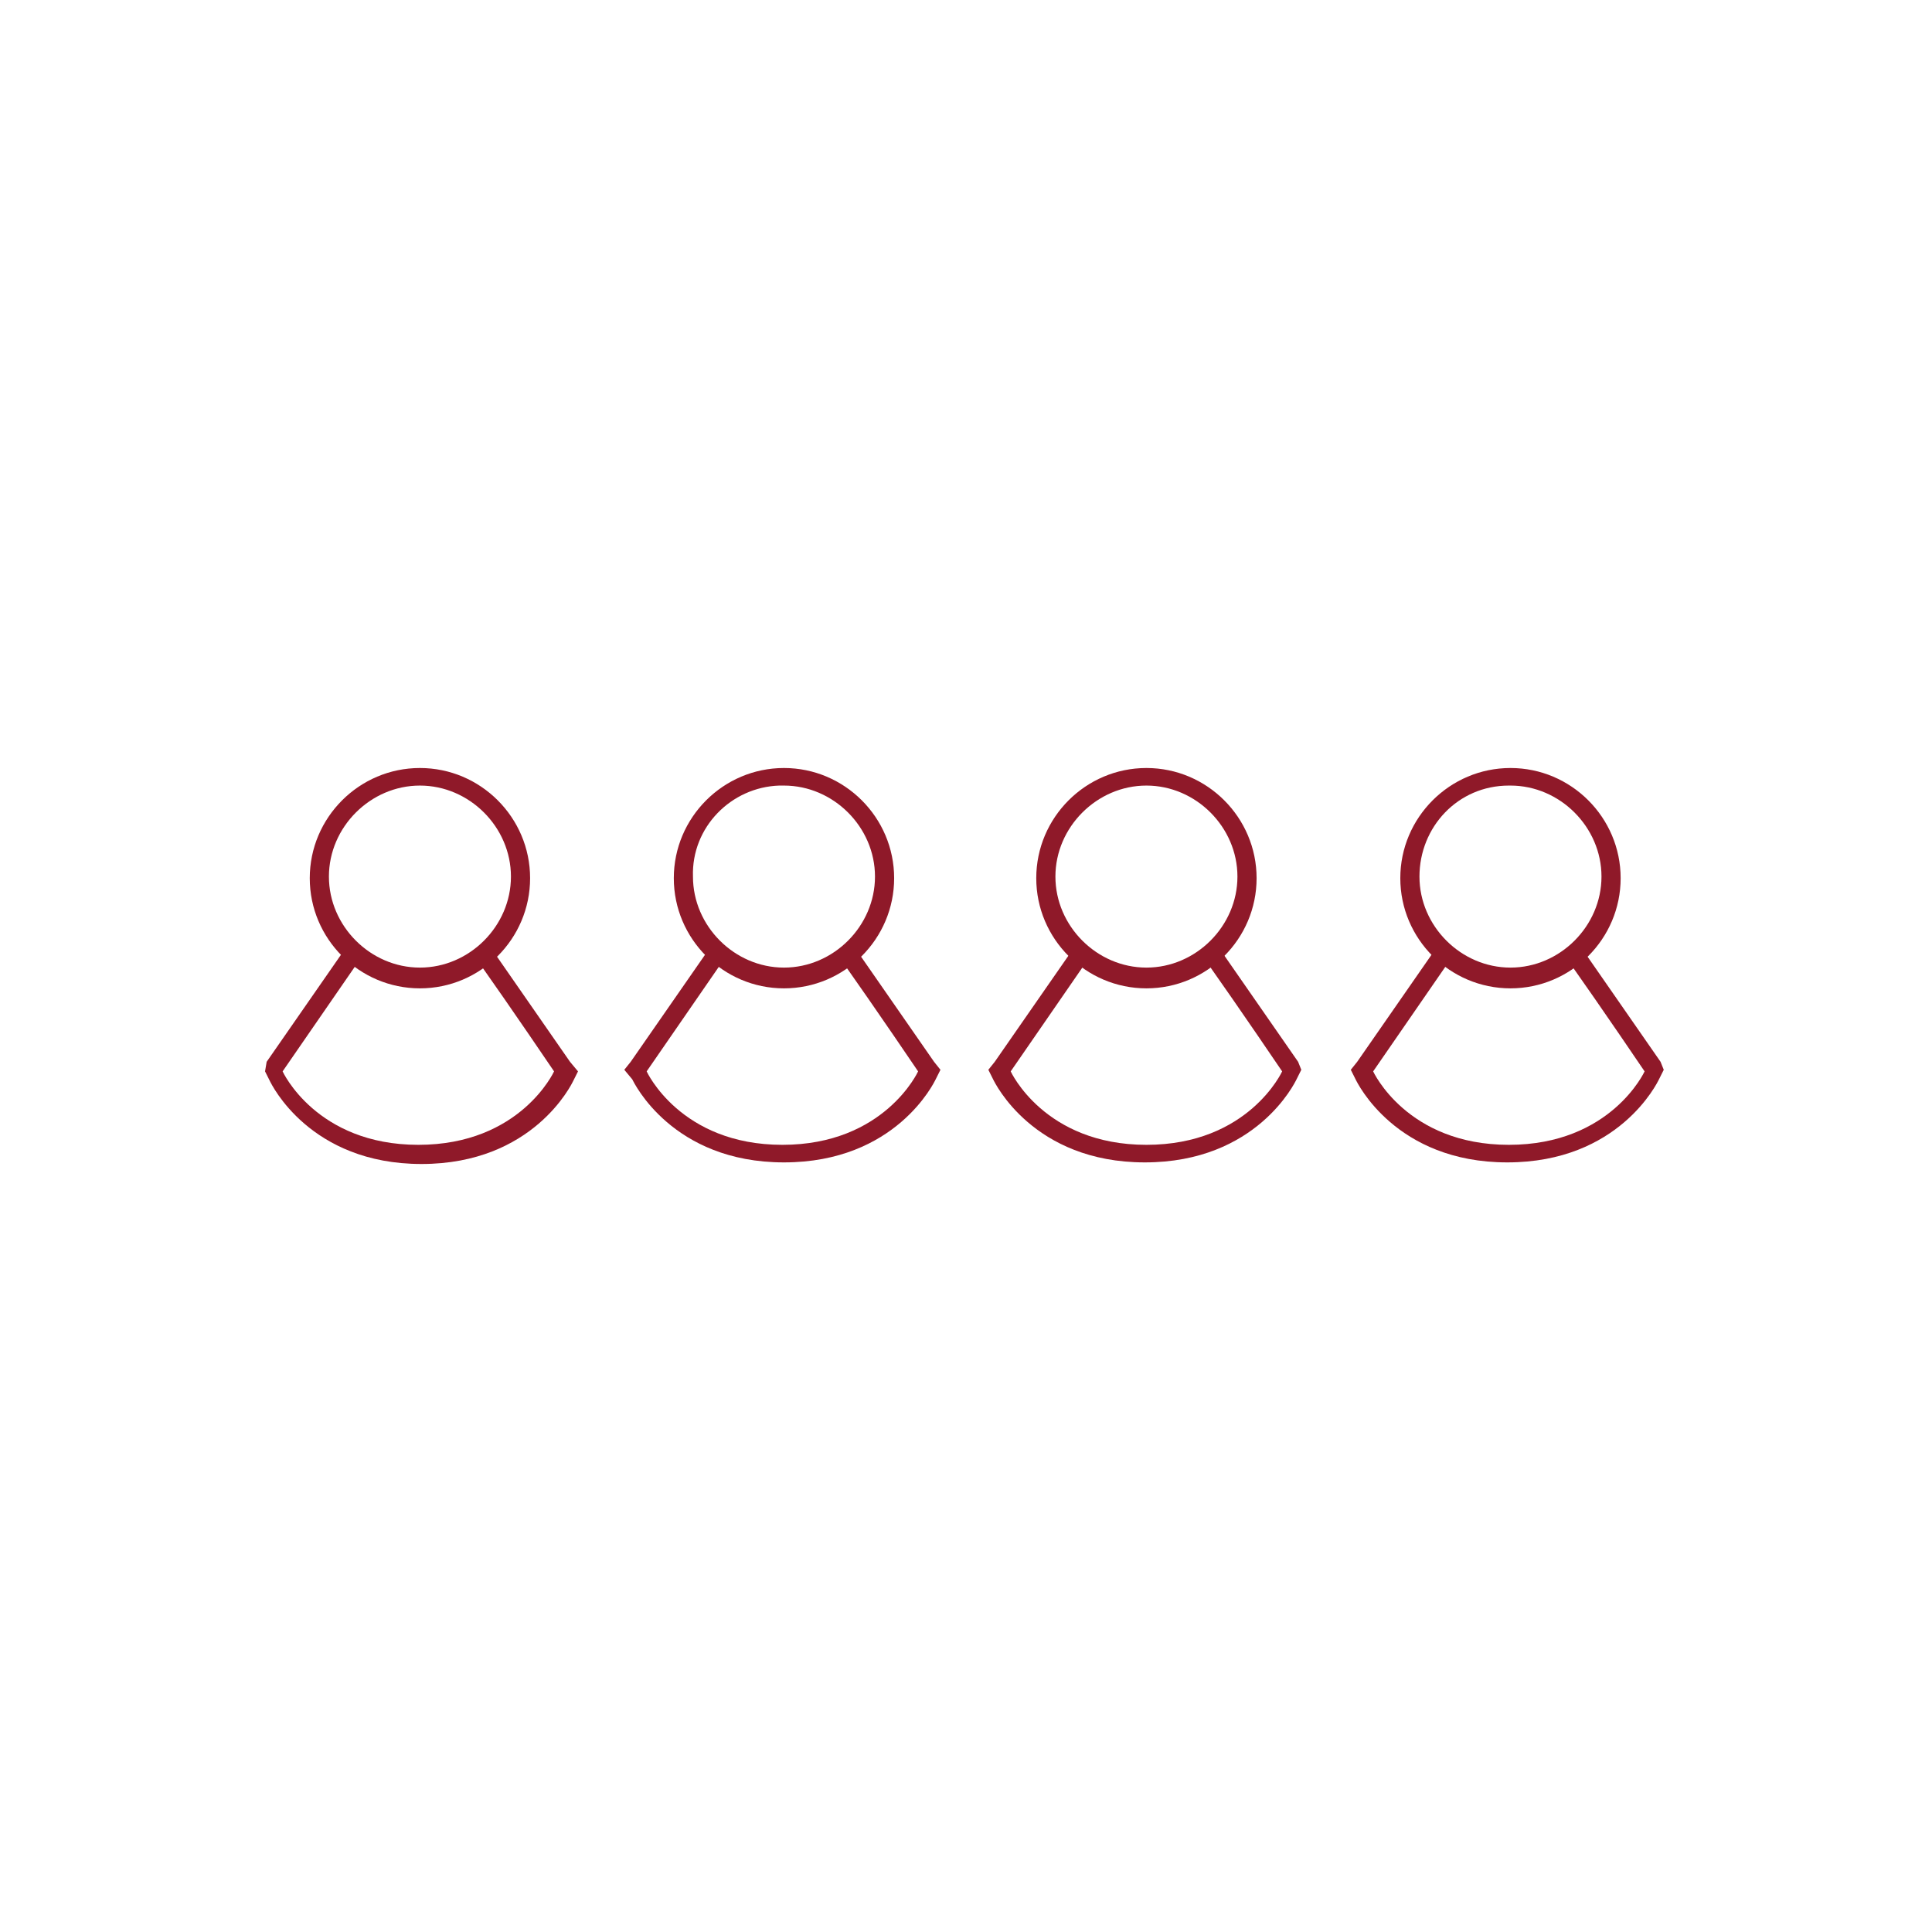
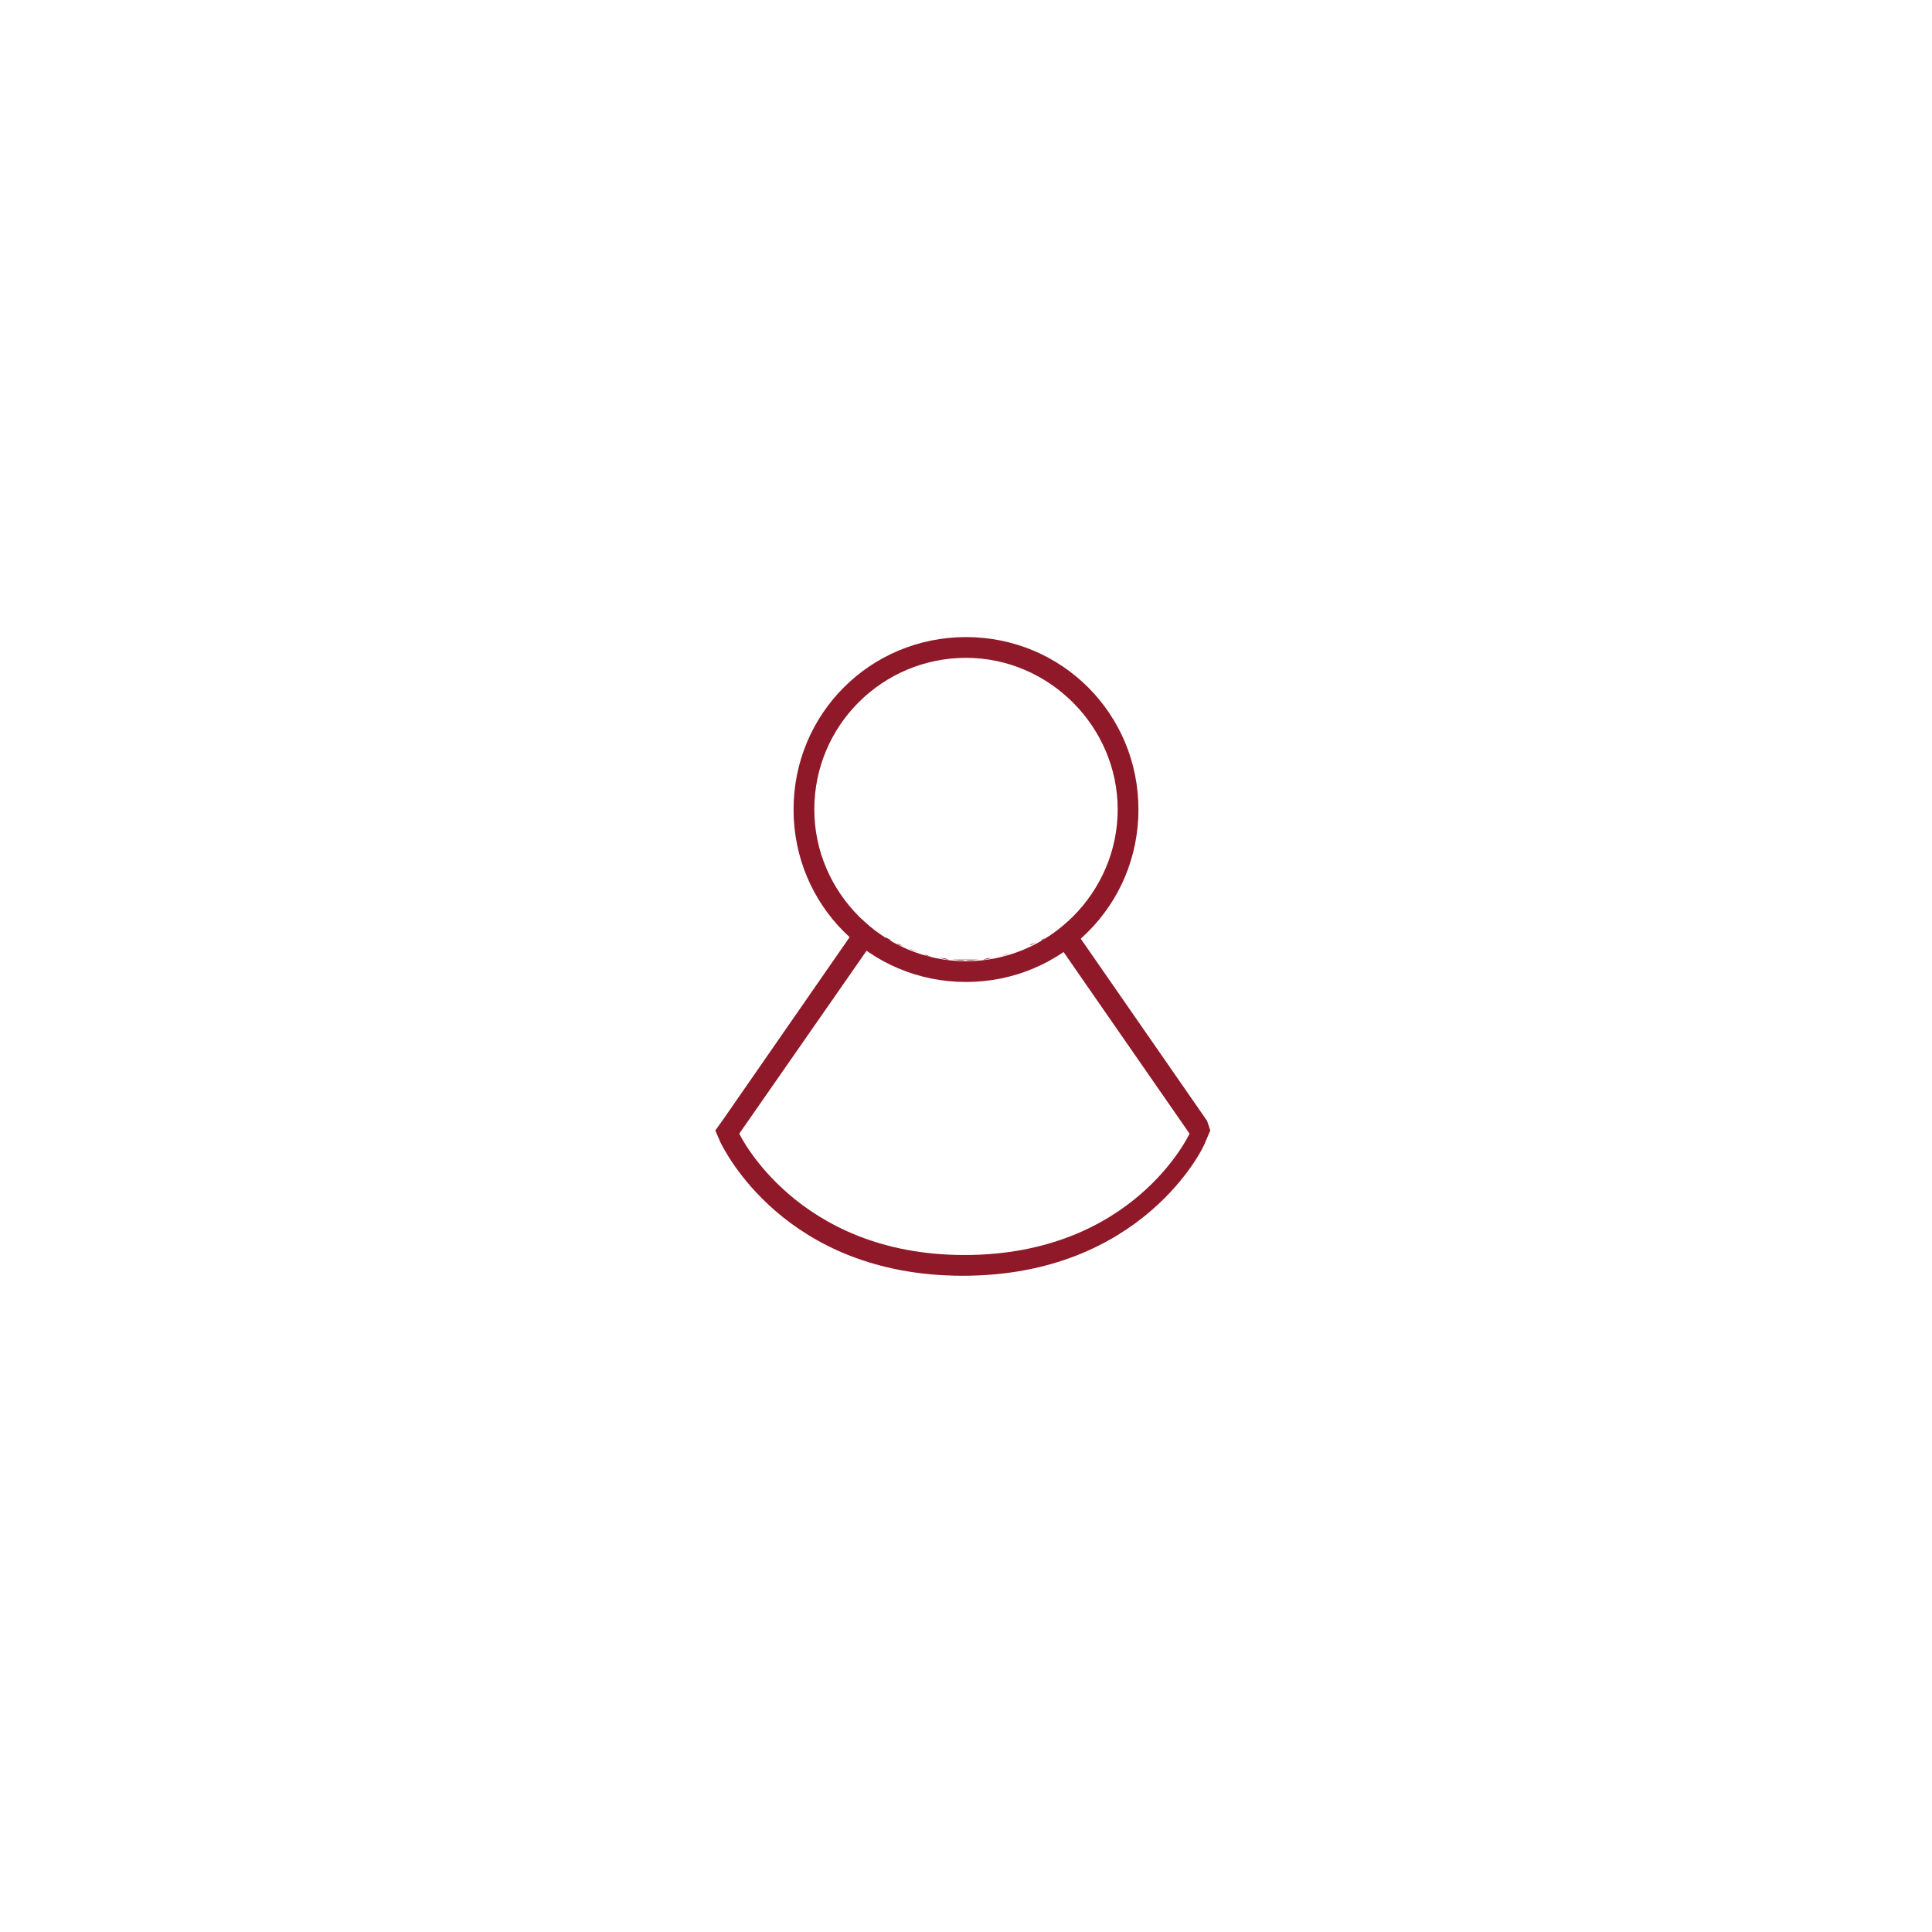
<svg xmlns="http://www.w3.org/2000/svg" version="1.1" id="Layer_1" x="0px" y="0px" viewBox="0 0 121 121" style="enable-background:new 0 0 121 121;" xml:space="preserve">
  <style type="text/css">
	.st0{fill:#8F1929;}
</style>
-   <path class="st0" d="M81.3,66.5l-5-7.2c-0.3,0.3-0.6,0.5-0.9,0.7c2.4,3.4,4.9,7.1,4.9,7.1s-2.1,4.6-8.5,4.6s-8.5-4.6-8.5-4.6  l4.9-7.1c-0.3-0.2-0.6-0.4-0.9-0.7l-5,7.2L61.9,67l0.3,0.6c0.1,0.2,2.5,5.2,9.5,5.2s9.4-5,9.5-5.2l0.3-0.6L81.3,66.5z" />
-   <path class="st0" d="M71.8,49.2c3.1,0,5.7,2.6,5.7,5.7s-2.6,5.7-5.7,5.7c-3.1,0-5.7-2.6-5.7-5.7c0,0,0,0,0,0  C66.1,51.8,68.7,49.2,71.8,49.2 M71.8,48.1c-3.8,0-6.9,3.1-6.9,6.9c0,3.8,3.1,6.9,6.9,6.9c3.8,0,6.9-3.1,6.9-6.9c0,0,0,0,0,0  C78.7,51.2,75.6,48.1,71.8,48.1C71.8,48.1,71.8,48.1,71.8,48.1z" />
-   <path class="st0" d="M104,66.5l-5-7.2c-0.3,0.3-0.6,0.5-0.9,0.7c2.4,3.4,4.9,7.1,4.9,7.1s-2.1,4.6-8.5,4.6S86,67.1,86,67.1l4.9-7.1  c-0.3-0.2-0.6-0.4-0.9-0.7l-5,7.2L84.6,67l0.3,0.6c0.1,0.2,2.5,5.2,9.5,5.2s9.4-5,9.5-5.2l0.3-0.6L104,66.5z" />
-   <path class="st0" d="M94.6,49.2c3.1,0,5.7,2.6,5.7,5.7s-2.6,5.7-5.7,5.7c-3.1,0-5.7-2.6-5.7-5.7c0,0,0,0,0,0c0-3.1,2.4-5.7,5.6-5.7  C94.5,49.2,94.6,49.2,94.6,49.2 M94.6,48.1c-3.8,0-6.9,3.1-6.9,6.9c0,3.8,3.1,6.9,6.9,6.9c3.8,0,6.9-3.1,6.9-6.9  C101.5,51.2,98.4,48.1,94.6,48.1L94.6,48.1z" />
-   <path class="st0" d="M58.5,66.5l-5-7.2c-0.3,0.3-0.6,0.5-0.9,0.7c2.4,3.4,4.9,7.1,4.9,7.1s-2.1,4.6-8.5,4.6s-8.5-4.6-8.5-4.6  l4.9-7.1c-0.3-0.2-0.6-0.4-0.9-0.7l-5,7.2L39.1,67l0.5,0.6c0.1,0.2,2.5,5.2,9.5,5.2s9.4-5,9.5-5.2l0.3-0.6L58.5,66.5z" />
-   <path class="st0" d="M49.1,49.2c3.1,0,5.7,2.6,5.7,5.7c0,3.1-2.6,5.7-5.7,5.7s-5.7-2.6-5.7-5.7c-0.1-3.1,2.4-5.6,5.4-5.7  C48.9,49.2,49,49.2,49.1,49.2 M49.1,48.1c-3.8,0-6.9,3.1-6.9,6.9c0,3.8,3.1,6.9,6.9,6.9c3.8,0,6.9-3.1,6.9-6.9v0  C56,51.2,52.9,48.1,49.1,48.1C49.1,48.1,49.1,48.1,49.1,48.1z" />
-   <path class="st0" d="M35.7,66.5l-5-7.2c-0.3,0.3-0.6,0.5-0.9,0.7c2.4,3.4,4.9,7.1,4.9,7.1s-2.1,4.6-8.5,4.6s-8.5-4.6-8.5-4.6  l4.9-7.1c-0.3-0.2-0.6-0.4-0.9-0.7l-5,7.2l-0.1,0.6l0.3,0.6c0.1,0.2,2.5,5.2,9.5,5.2s9.4-5,9.5-5.2l0.3-0.6L35.7,66.5z" />
-   <path class="st0" d="M26.3,49.2c3.1,0,5.7,2.6,5.7,5.7c0,3.1-2.6,5.7-5.7,5.7s-5.7-2.6-5.7-5.7S23.2,49.2,26.3,49.2L26.3,49.2   M26.3,48.1c-3.8,0-6.9,3.1-6.9,6.9c0,3.8,3.1,6.9,6.9,6.9s6.9-3.1,6.9-6.9v0C33.2,51.2,30.1,48.1,26.3,48.1  C26.3,48.1,26.3,48.1,26.3,48.1z" />
+   <g>
+     <g>
+       <path class="st0" d="M57.9,59.8c0.2,0.1,0.4,0.1,0.6,0.2C58.2,59.9,58.1,59.8,57.9,59.8z" />
+       <path class="st0" d="M56.9,59.4c0.2,0.1,0.5,0.2,0.8,0.3C57.4,59.6,57.2,59.5,56.9,59.4z" />
+       <path class="st0" d="M56.2,59.1c0.1,0.1,0.2,0.1,0.4,0.2C56.4,59.2,56.3,59.1,56.2,59.1z" />
+       <path class="st0" d="M59.6,60.1c0.3,0,0.6,0,0.9,0C60.2,60.2,59.9,60.1,59.6,60.1z" />
+       <path class="st0" d="M61.3,60.1c-0.3,0-0.6,0-0.9,0l0,0C60.8,60.2,61.1,60.1,61.3,60.1z" />
+       <path class="st0" d="M64.5,59.2c0.1-0.1,0.2-0.1,0.4-0.2C64.7,59.1,64.6,59.2,64.5,59.2z" />
+       <path class="st0" d="M58.8,60c0.2,0,0.4,0.1,0.6,0.1C59.2,60,59,60,58.8,60z" />
+       <path class="st0" d="M63.3,59.7c0.3-0.1,0.5-0.2,0.8-0.3C63.8,59.5,63.6,59.6,63.3,59.7z" />
+       <path class="st0" d="M65.5,58.7c-0.1,0.1-0.2,0.1-0.3,0.2C65.3,58.9,65.4,58.8,65.5,58.7z" />
+       <path class="st0" d="M75.6,70.2l-8.6-12.4l-0.1-0.1c-0.3,0.3-0.7,0.6-1,0.9l0,0l8.6,12.4c0,0-3.5,7.6-14.1,7.6    c-10.5,0-14.1-7.6-14.1-7.6L55,58.5l0,0c-0.4-0.3-0.7-0.6-1-0.9l-0.1,0.1l-8.6,12.4l-0.5,0.7l0.3,0.7c0.2,0.4,4,8.4,15.2,8.4    s15.1-8,15.2-8.4l0.3-0.7L75.6,70.2z" />
+       <path class="st0" d="M55.5,58.7c0.1,0.1,0.2,0.1,0.3,0.2C55.6,58.9,55.5,58.8,55.5,58.7z" />
+       <path class="st0" d="M62.6,59.9c0.2,0,0.4-0.1,0.6-0.2C62.9,59.8,62.8,59.9,62.6,59.9z" />
+       <path class="st0" d="M61.6,60.1c0.2,0,0.4-0.1,0.6-0.1C62,60,61.8,60,61.6,60.1z" />
+     </g>
+     <g>
+       <g>
+         <path class="st0" d="M60.5,41.2c5.2,0,9.5,4.3,9.5,9.5s-4.3,9.5-9.5,9.5S51,55.9,51,50.7C51,45.4,55.3,41.2,60.5,41.2 M60.5,39.9     c-6,0-10.8,4.8-10.8,10.8s4.8,10.8,10.8,10.8s10.8-4.8,10.8-10.8S66.5,39.9,60.5,39.9L60.5,39.9z" />
+       </g>
+     </g>
+   </g>
</svg>
